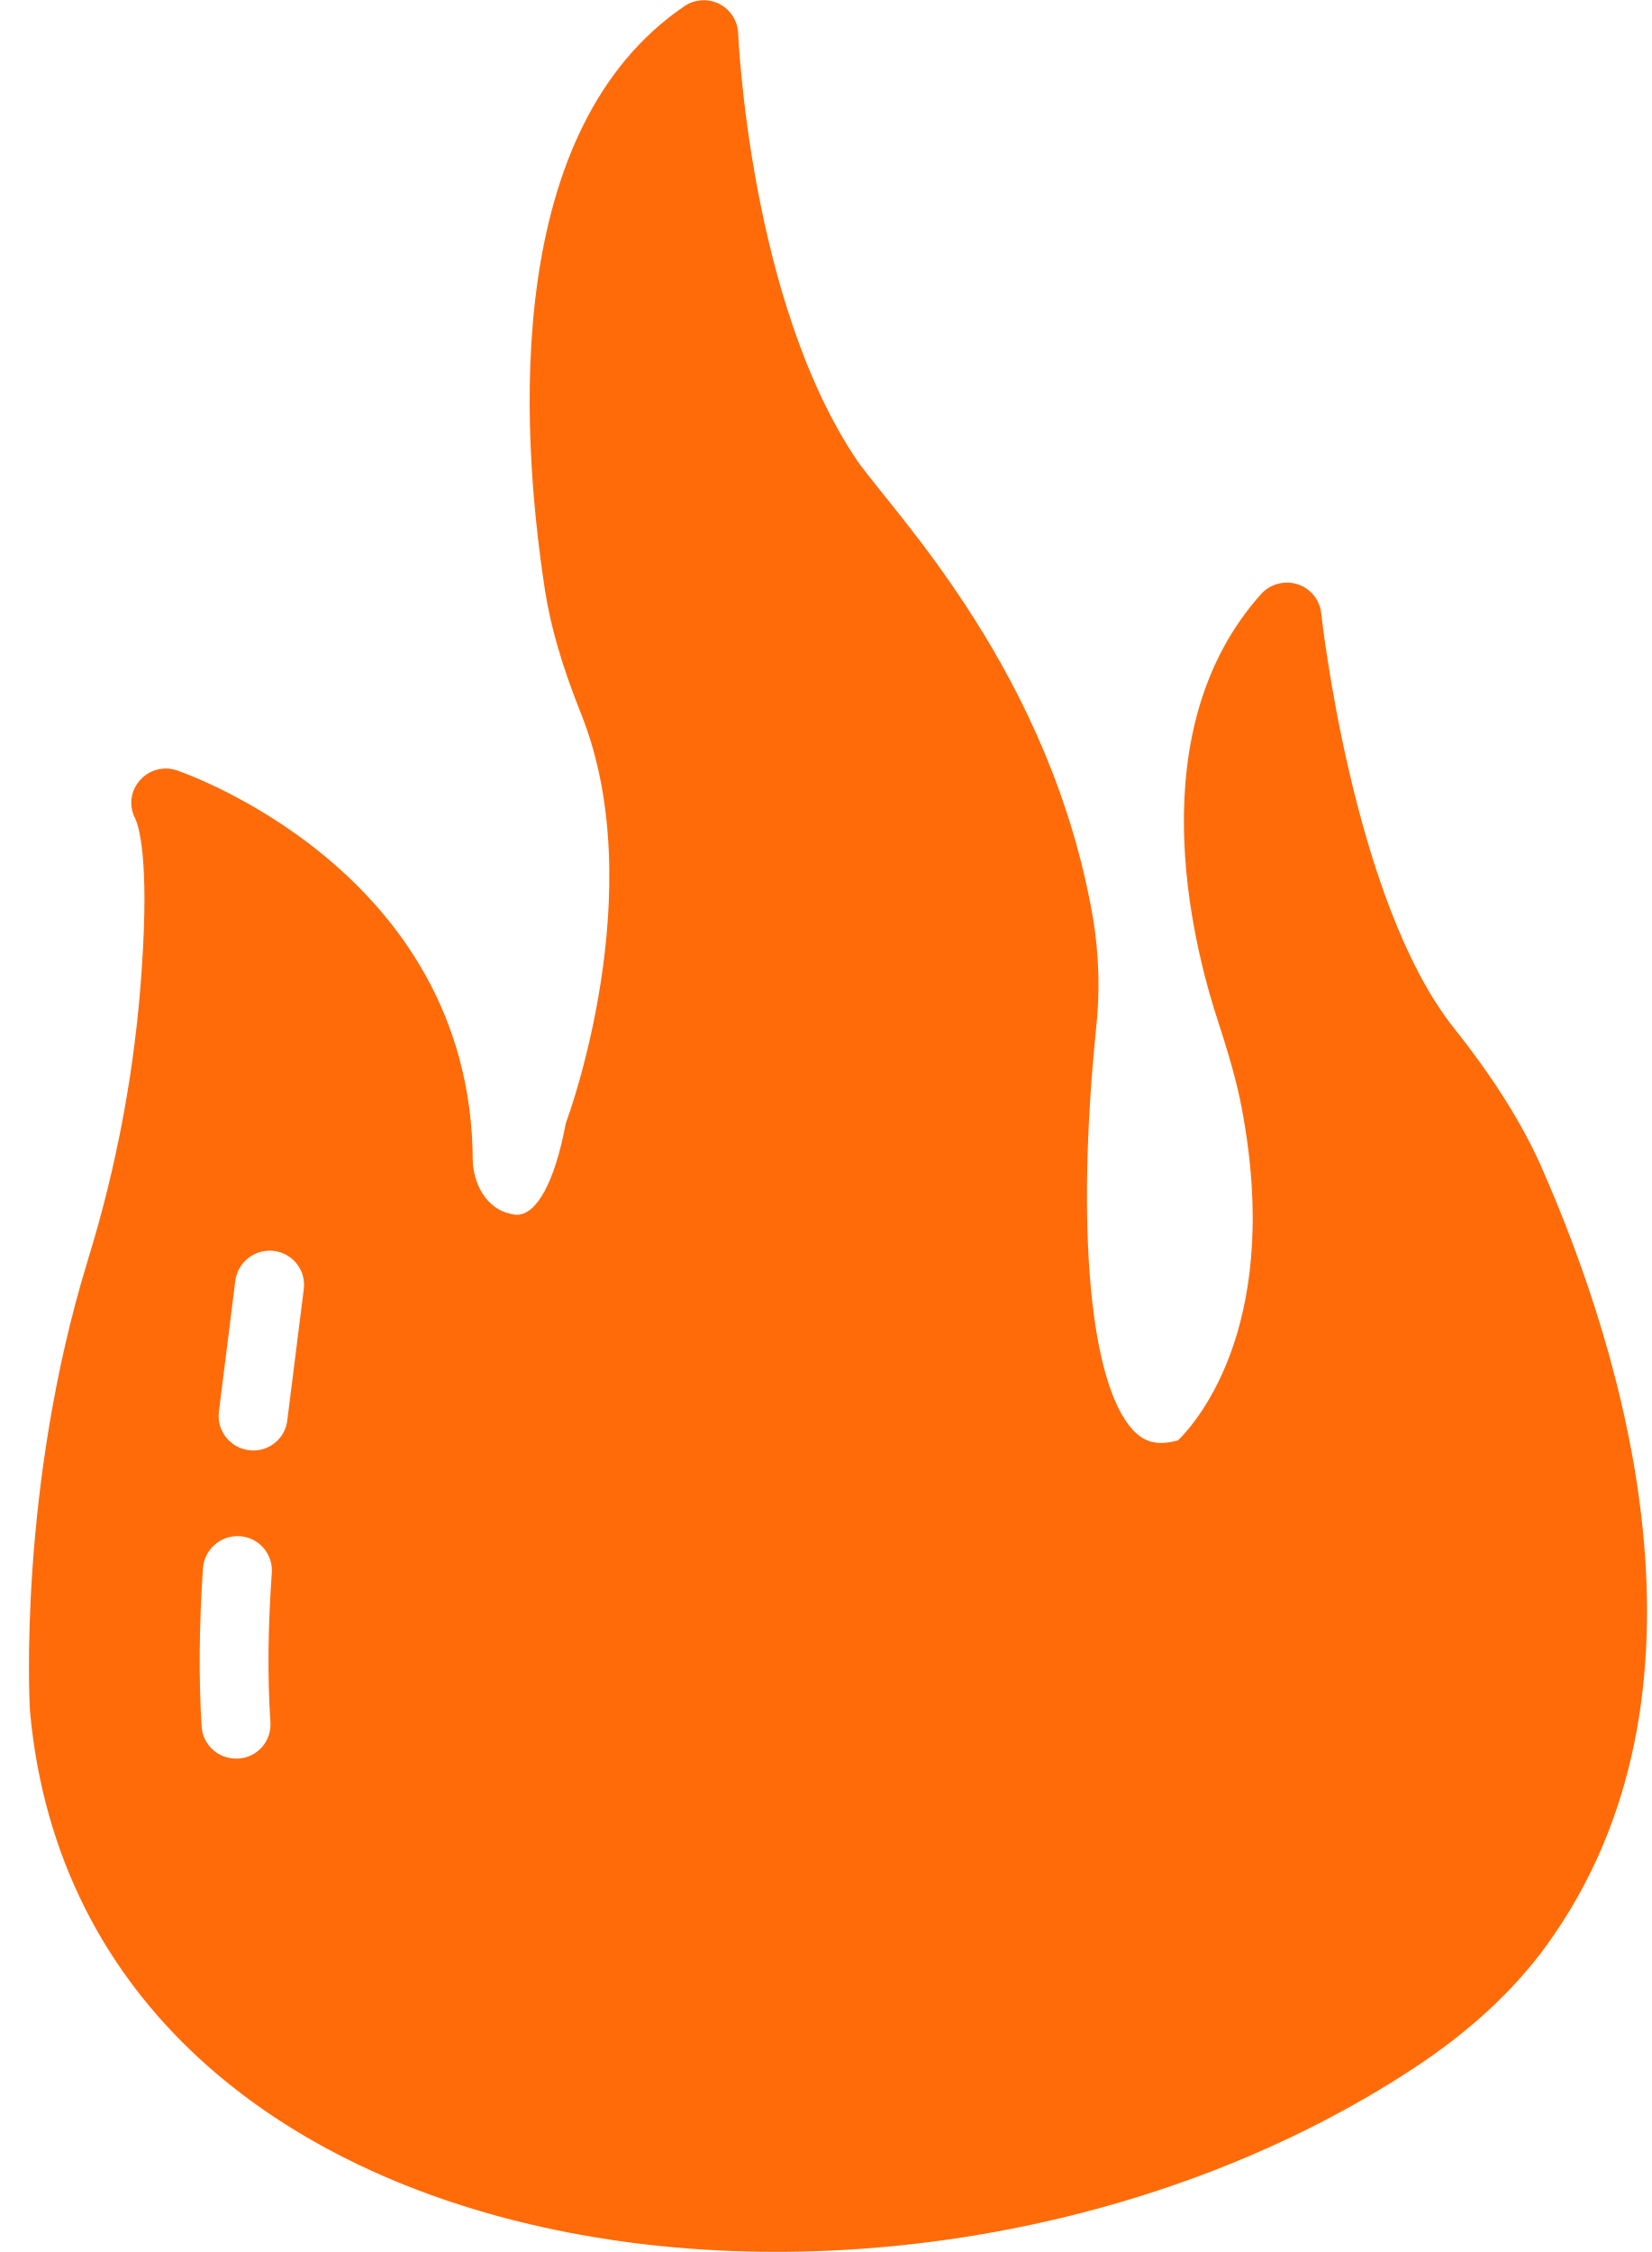
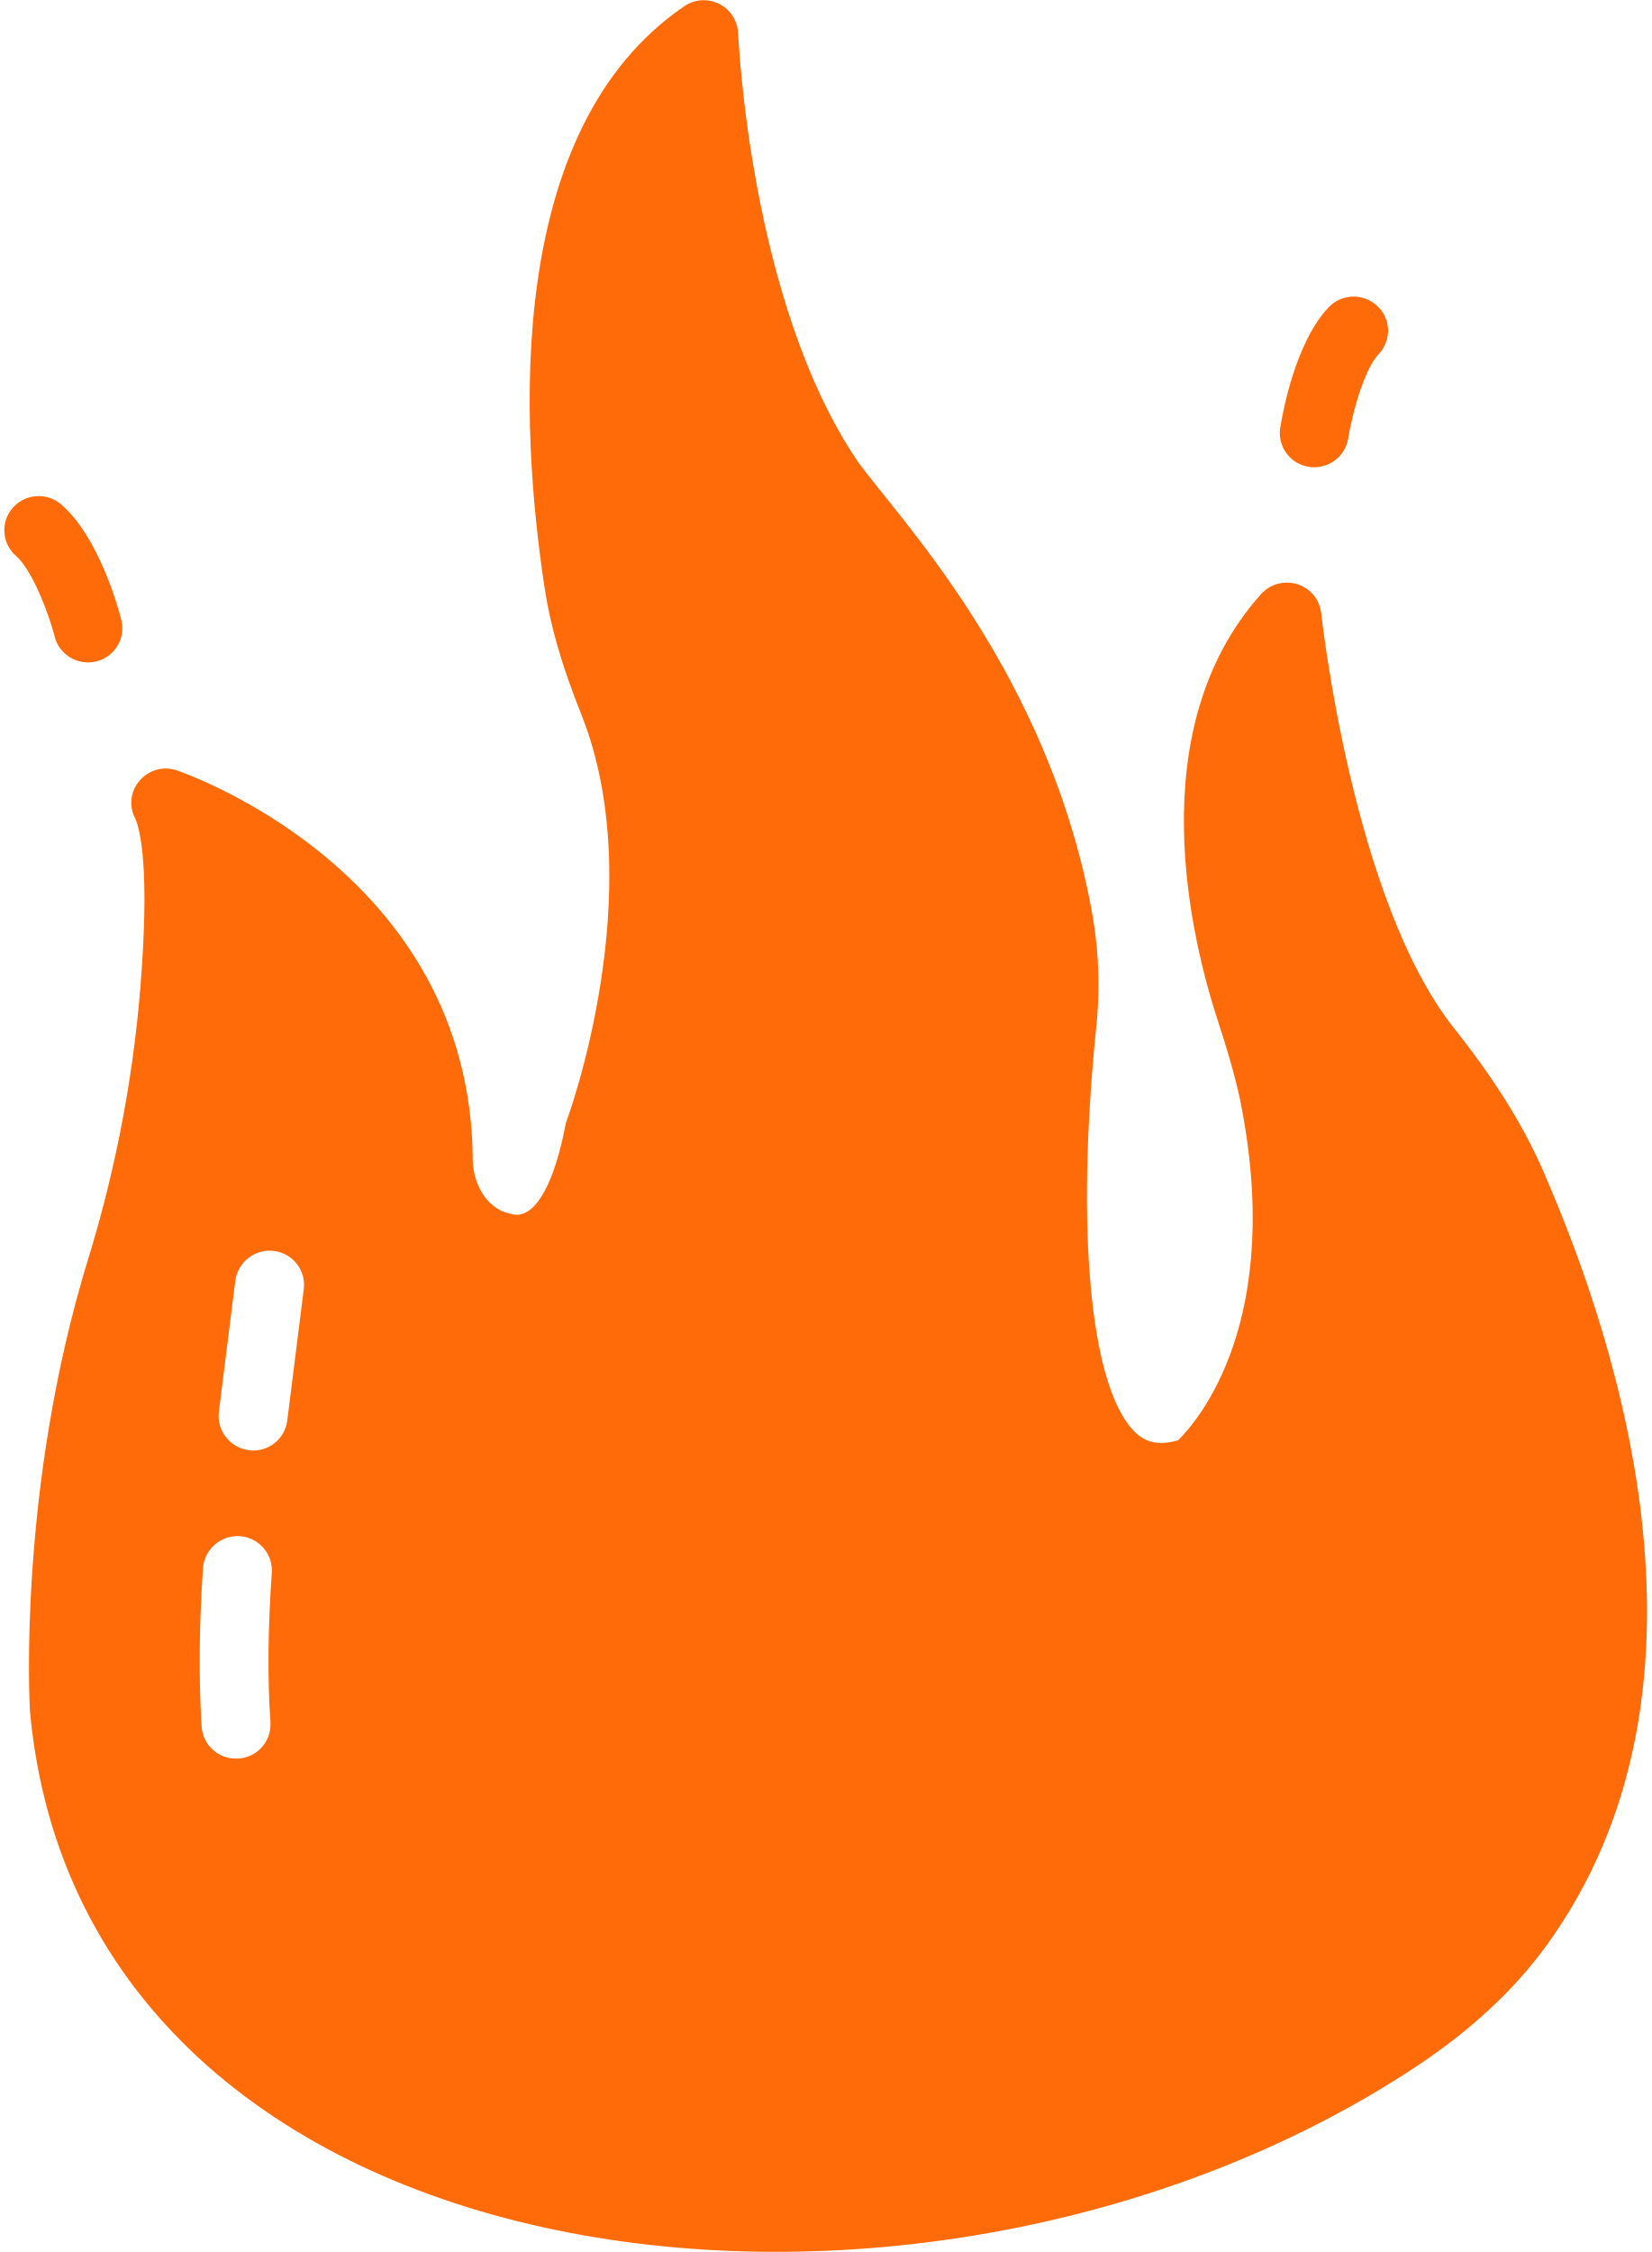
- <svg width="22" height="30" fill="none">
-   <path d="M20.54 15.556c-.267-.596-.633-1.182-1.17-1.86-1.352-1.7-1.764-5.49-1.769-5.527a.457.457 0 00-.316-.386.465.465 0 00-.486.132c-1.613 1.804-.935 4.59-.568 5.704.1.305.21.664.289 1.028.595 2.94-.555 4.272-.825 4.54-.262.073-.44.037-.605-.14-.569-.623-.757-2.664-.49-5.323a5.44 5.44 0 00-.037-1.482c-.561-3.268-2.617-5.365-3.14-6.1-1.44-2.127-1.586-5.668-1.59-5.7a.458.458 0 00-.715-.36c-2.402 1.633-2.196 5.565-1.861 7.76.078.51.229 1.027.49 1.682.93 2.34-.183 5.364-.192 5.39-.01.028-.019.05-.023.078-.142.746-.38 1.191-.647 1.191a.314.314 0 01-.087-.014c-.325-.068-.495-.413-.5-.713-.018-3.877-3.909-5.182-3.95-5.196a.456.456 0 00-.486.137.447.447 0 00-.064.5c.046.095.192.513.092 1.99a16.978 16.978 0 01-.72 3.9C.244 19.807.39 22.666.4 22.802c.712 7.742 11.845 9.098 18.453 4.737.724-.478 1.315-1.023 1.75-1.623 2.439-3.364 1.004-7.932-.064-10.36zM3.603 22.95a.454.454 0 01-.431.477h-.028a.456.456 0 01-.458-.427c-.041-.663-.032-1.359.018-2.113a.463.463 0 01.49-.423.458.458 0 01.427.486c-.05.718-.06 1.373-.018 2zm.224-4.027a.455.455 0 01-.453.4c-.019 0-.037 0-.06-.005a.459.459 0 01-.399-.504l.22-1.755a.463.463 0 01.514-.395c.252.032.43.259.398.509l-.22 1.75z" fill="#FF6B09" />
+ <svg xmlns="http://www.w3.org/2000/svg" width="22" height="30" fill="none">
+   <path d="M20.54 15.556c-.267-.596-.633-1.182-1.17-1.86-1.352-1.7-1.764-5.49-1.769-5.527a.457.457 0 00-.316-.386.465.465 0 00-.486.132c-1.613 1.804-.935 4.59-.568 5.704.1.305.21.664.289 1.028.595 2.94-.555 4.272-.825 4.54-.262.073-.44.037-.605-.14-.569-.623-.757-2.664-.49-5.323a5.44 5.44 0 00-.037-1.482c-.561-3.268-2.617-5.365-3.14-6.1-1.44-2.127-1.586-5.668-1.59-5.7a.458.458 0 00-.715-.36c-2.402 1.633-2.196 5.565-1.861 7.76.078.51.229 1.027.49 1.682.93 2.34-.183 5.364-.192 5.39-.01.028-.019.05-.023.078-.142.746-.38 1.191-.647 1.191a.314.314 0 01-.087-.014c-.325-.068-.495-.413-.5-.713-.018-3.877-3.909-5.182-3.95-5.196a.456.456 0 00-.486.137.447.447 0 00-.064.5c.046.095.192.513.092 1.99a16.978 16.978 0 01-.72 3.9C.244 19.807.39 22.666.4 22.802c.712 7.742 11.845 9.098 18.452 4.737.725-.478 1.316-1.023 1.751-1.623 2.439-3.364 1.004-7.932-.064-10.36zM3.603 22.95a.454.454 0 01-.431.477h-.028a.456.456 0 01-.458-.427c-.041-.663-.032-1.359.018-2.113a.463.463 0 01.49-.423.458.458 0 01.427.486c-.05.718-.06 1.373-.018 2zm.224-4.027a.455.455 0 01-.453.4c-.019 0-.037 0-.06-.005a.459.459 0 01-.399-.504l.22-1.755a.463.463 0 01.514-.395c.252.032.43.259.398.509l-.22 1.75zM17.438 6.219a.455.455 0 01-.383-.518c.03-.185.195-1.13.644-1.606a.46.46 0 01.648-.02c.185.171.194.459.02.642-.19.201-.351.777-.406 1.122a.458.458 0 01-.523.38zM.73 8.483C.641 8.145.423 7.587.213 7.405a.452.452 0 01-.042-.641.46.46 0 01.647-.042c.494.43.752 1.354.798 1.535a.454.454 0 01-.33.553.46.46 0 01-.558-.327z" fill="#FF6B09" />
</svg>
